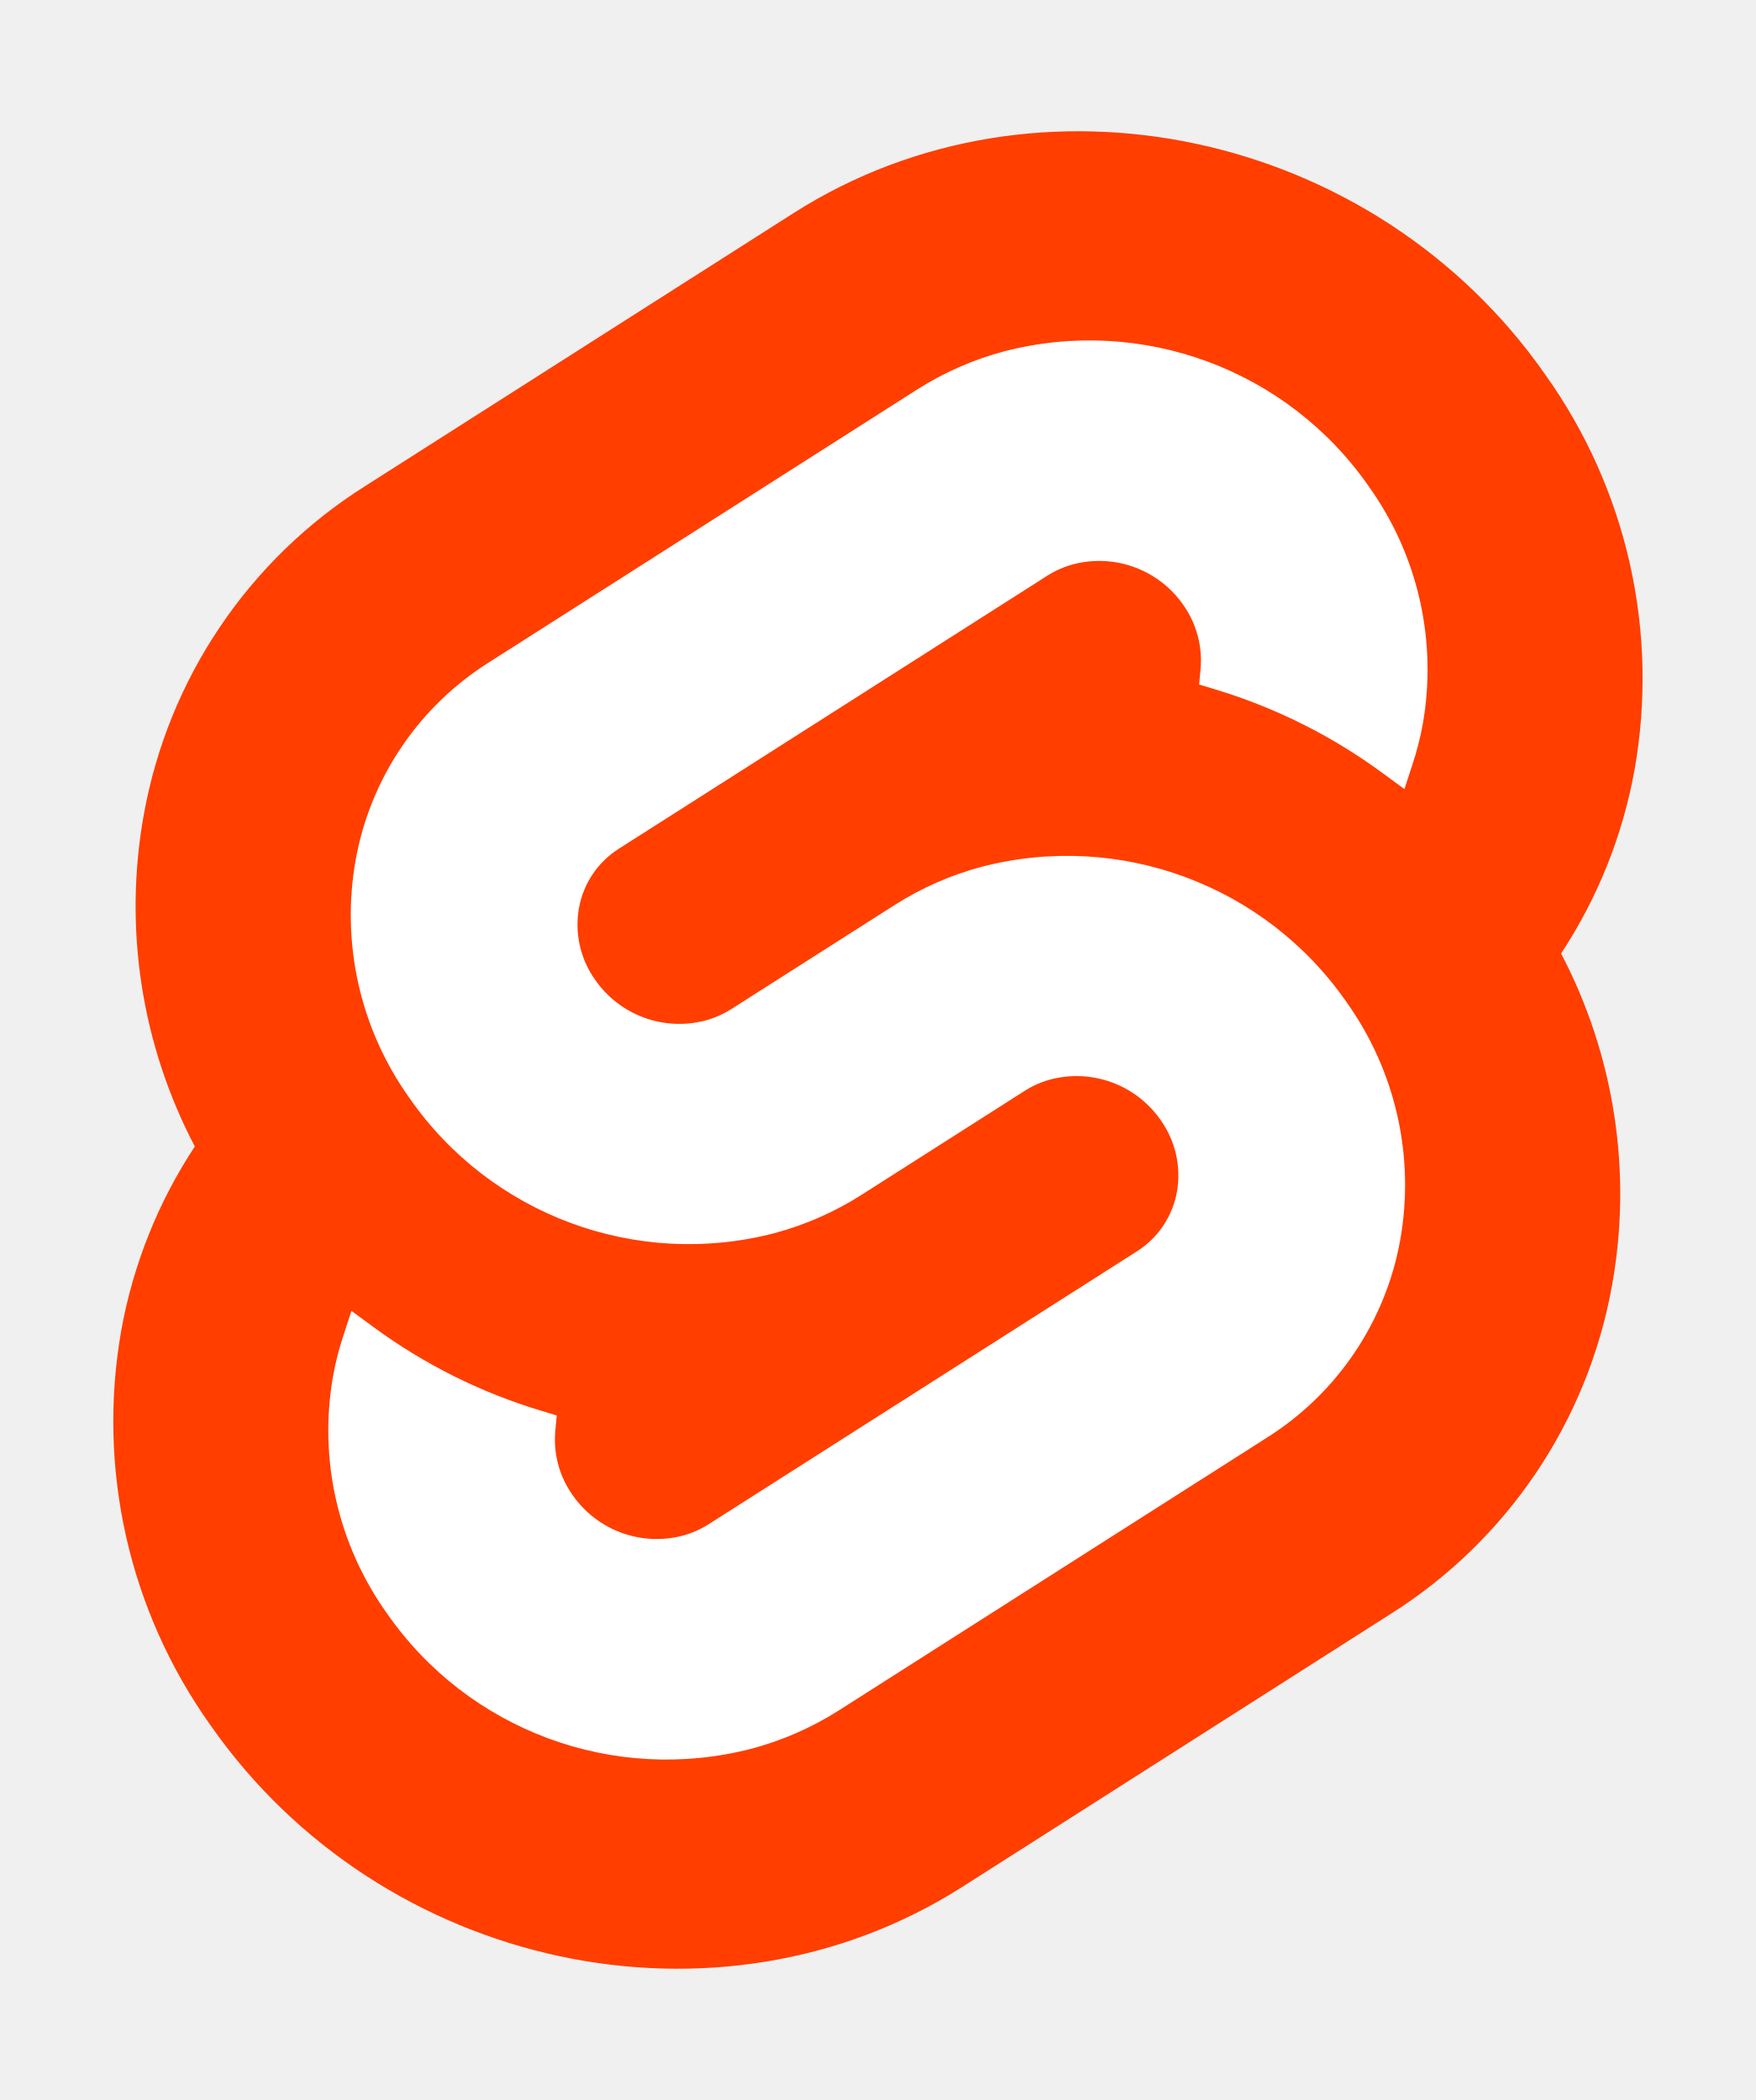
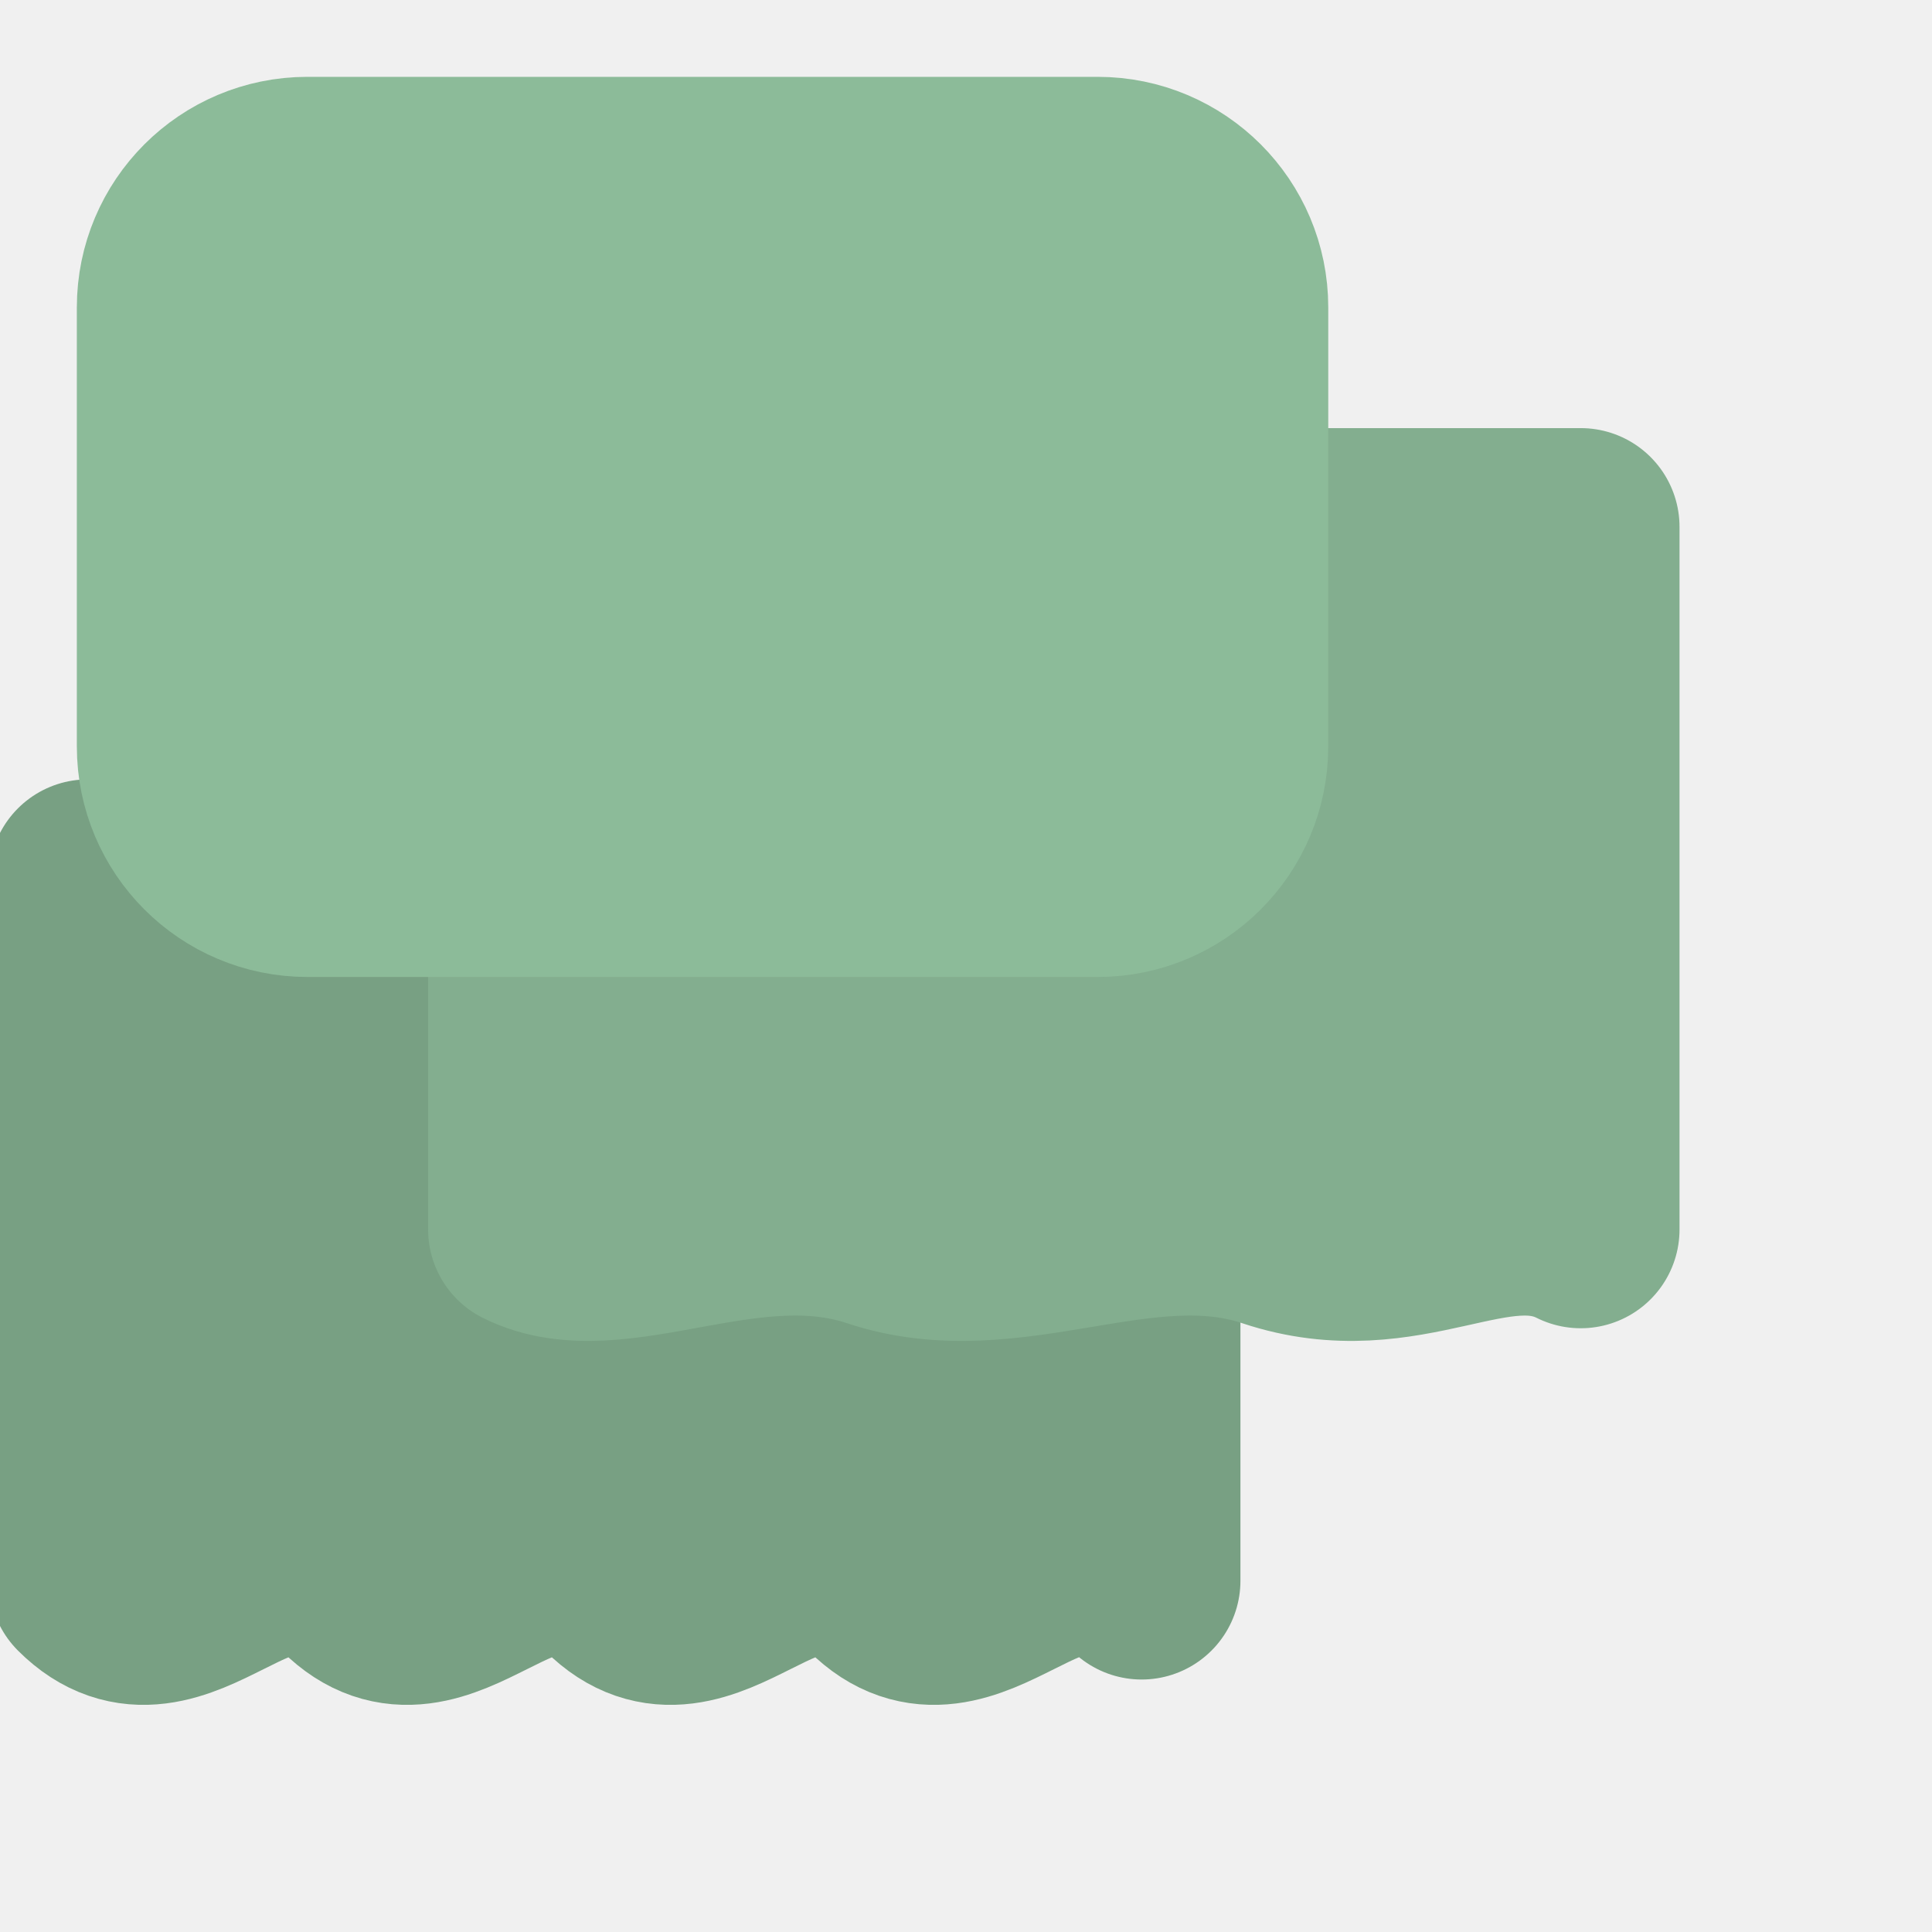
- <svg xmlns="http://www.w3.org/2000/svg" width="107" height="128" viewBox="0 0 107 128">
-   <path d="M94.157 22.819c-10.4-14.885-30.94-19.297-45.792-9.835L22.282 29.608A29.92 29.92 0 0 0 8.764 49.65a31.5 31.5 0 0 0 3.108 20.231 30 30 0 0 0-4.477 11.183 31.9 31.9 0 0 0 5.448 24.116c10.402 14.887 30.942 19.297 45.791 9.835l26.083-16.624A29.92 29.92 0 0 0 98.235 78.35a31.53 31.53 0 0 0-3.105-20.232 30 30 0 0 0 4.474-11.182 31.88 31.88 0 0 0-5.447-24.116" style="fill:#ff3e00" />
-   <path d="M45.817 106.582a20.72 20.72 0 0 1-22.237-8.243 19.17 19.17 0 0 1-3.277-14.503 18 18 0 0 1 .624-2.435l.49-1.498 1.337.981a33.6 33.6 0 0 0 10.203 5.098l.97.294-.09.968a5.85 5.85 0 0 0 1.052 3.878 6.24 6.24 0 0 0 6.695 2.485 5.8 5.8 0 0 0 1.603-.704L69.27 76.28a5.43 5.43 0 0 0 2.45-3.631 5.8 5.8 0 0 0-.987-4.371 6.24 6.24 0 0 0-6.698-2.487 5.7 5.7 0 0 0-1.6.704l-9.953 6.345a19 19 0 0 1-5.296 2.326 20.72 20.72 0 0 1-22.237-8.243 19.17 19.17 0 0 1-3.277-14.502 17.99 17.99 0 0 1 8.13-12.052l26.081-16.623a19 19 0 0 1 5.3-2.329 20.72 20.72 0 0 1 22.237 8.243 19.17 19.17 0 0 1 3.277 14.503 18 18 0 0 1-.624 2.435l-.49 1.498-1.337-.98a33.6 33.6 0 0 0-10.203-5.1l-.97-.294.09-.968a5.86 5.86 0 0 0-1.052-3.878 6.24 6.24 0 0 0-6.696-2.485 5.8 5.8 0 0 0-1.602.704L37.73 51.72a5.42 5.42 0 0 0-2.449 3.63 5.79 5.79 0 0 0 .986 4.372 6.24 6.24 0 0 0 6.698 2.486 5.8 5.8 0 0 0 1.602-.704l9.952-6.342a19 19 0 0 1 5.295-2.328 20.72 20.72 0 0 1 22.237 8.242 19.17 19.17 0 0 1 3.277 14.503 18 18 0 0 1-8.13 12.053l-26.081 16.622a19 19 0 0 1-5.3 2.328" style="fill:#fff" />
+ <svg xmlns="http://www.w3.org/2000/svg" viewBox="20 20 88 88" width="128" height="128" fill="none">
+   <g fill="#78a083" stroke="#78a083" stroke-width="9" stroke-linecap="round" stroke-linejoin="round">
+     <path d="M24,60 V92 C28,96 32,88 36,92 C40,96 44,88 48,92 C52,96 56,88 60,92 C64,96 68,88 72,92 V60 H24 Z" />
+     <path d="M44,44 V76 C48,78 54,74 60,76 C66,78 72,74 78,76 C84,78 88,74 92,76 V44 H44 Z" style="filter: brightness(120%)" />
+     <rect x="28" y="28" width="48" height="32" rx="6" ry="6" style="filter: brightness(140%)" />
+   </g>
</svg>
